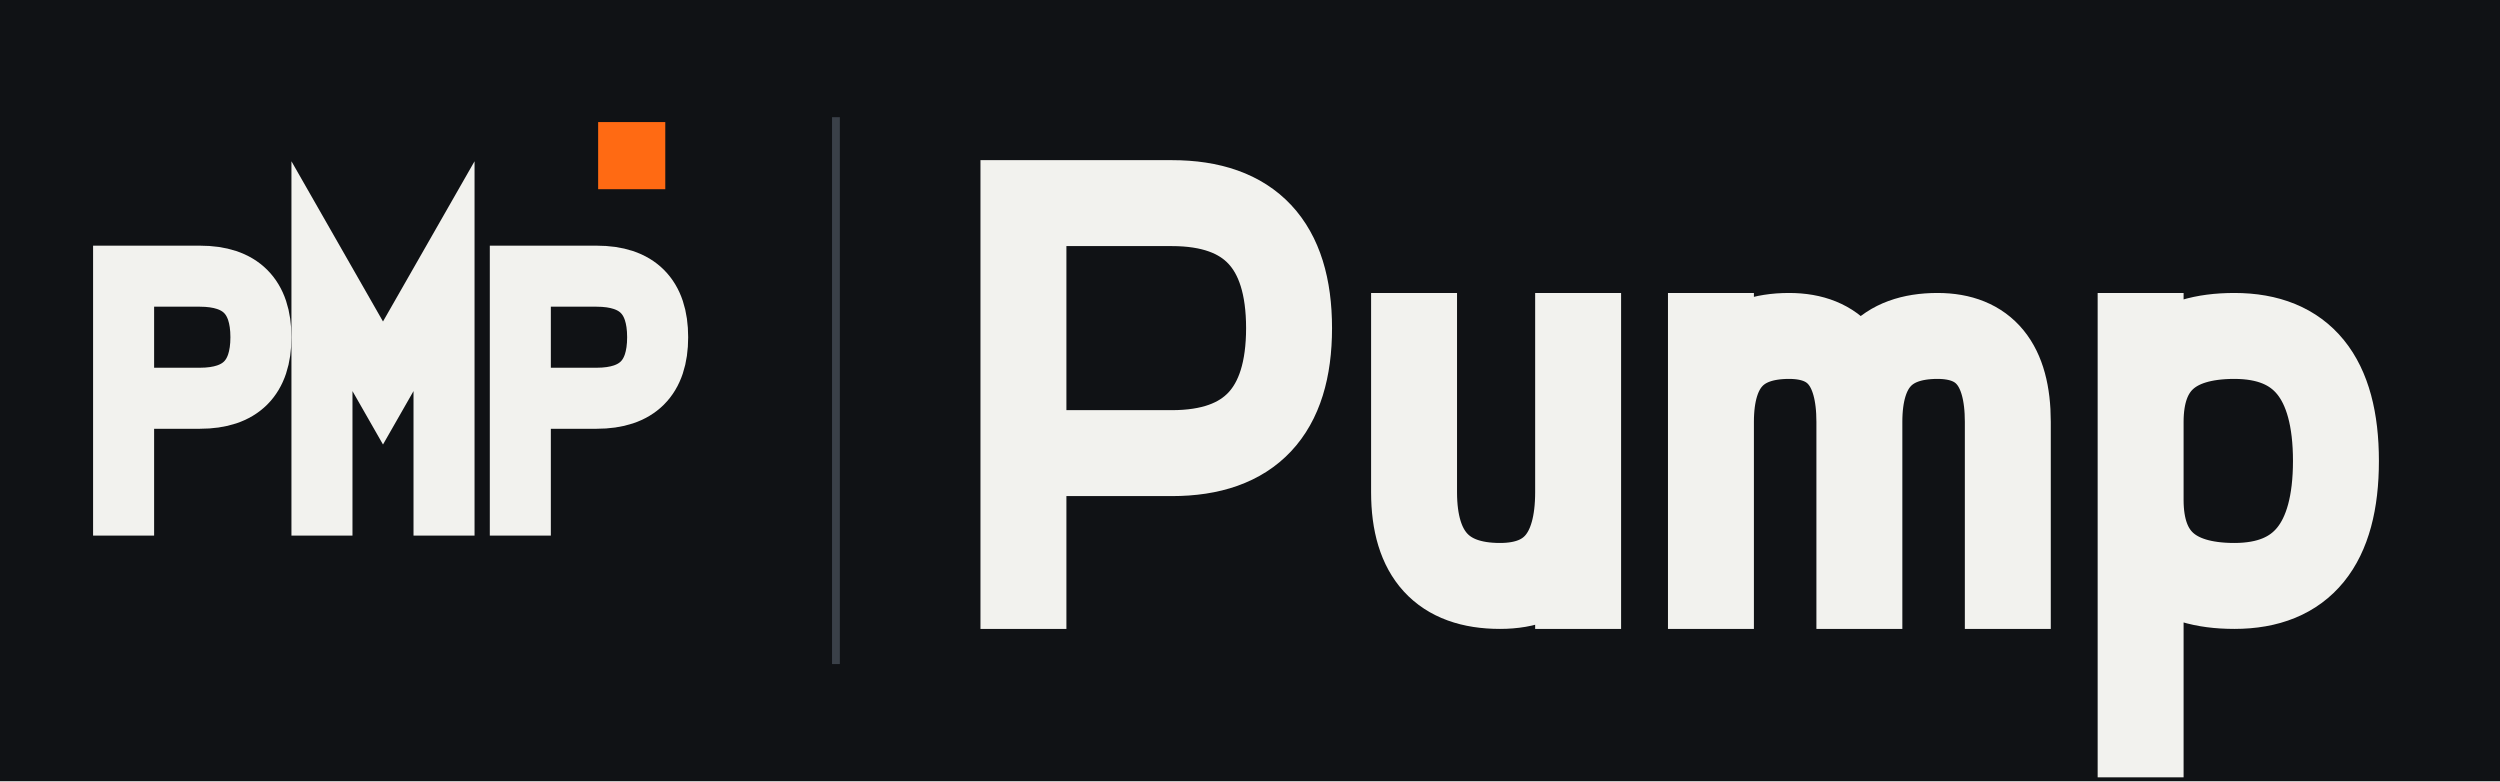
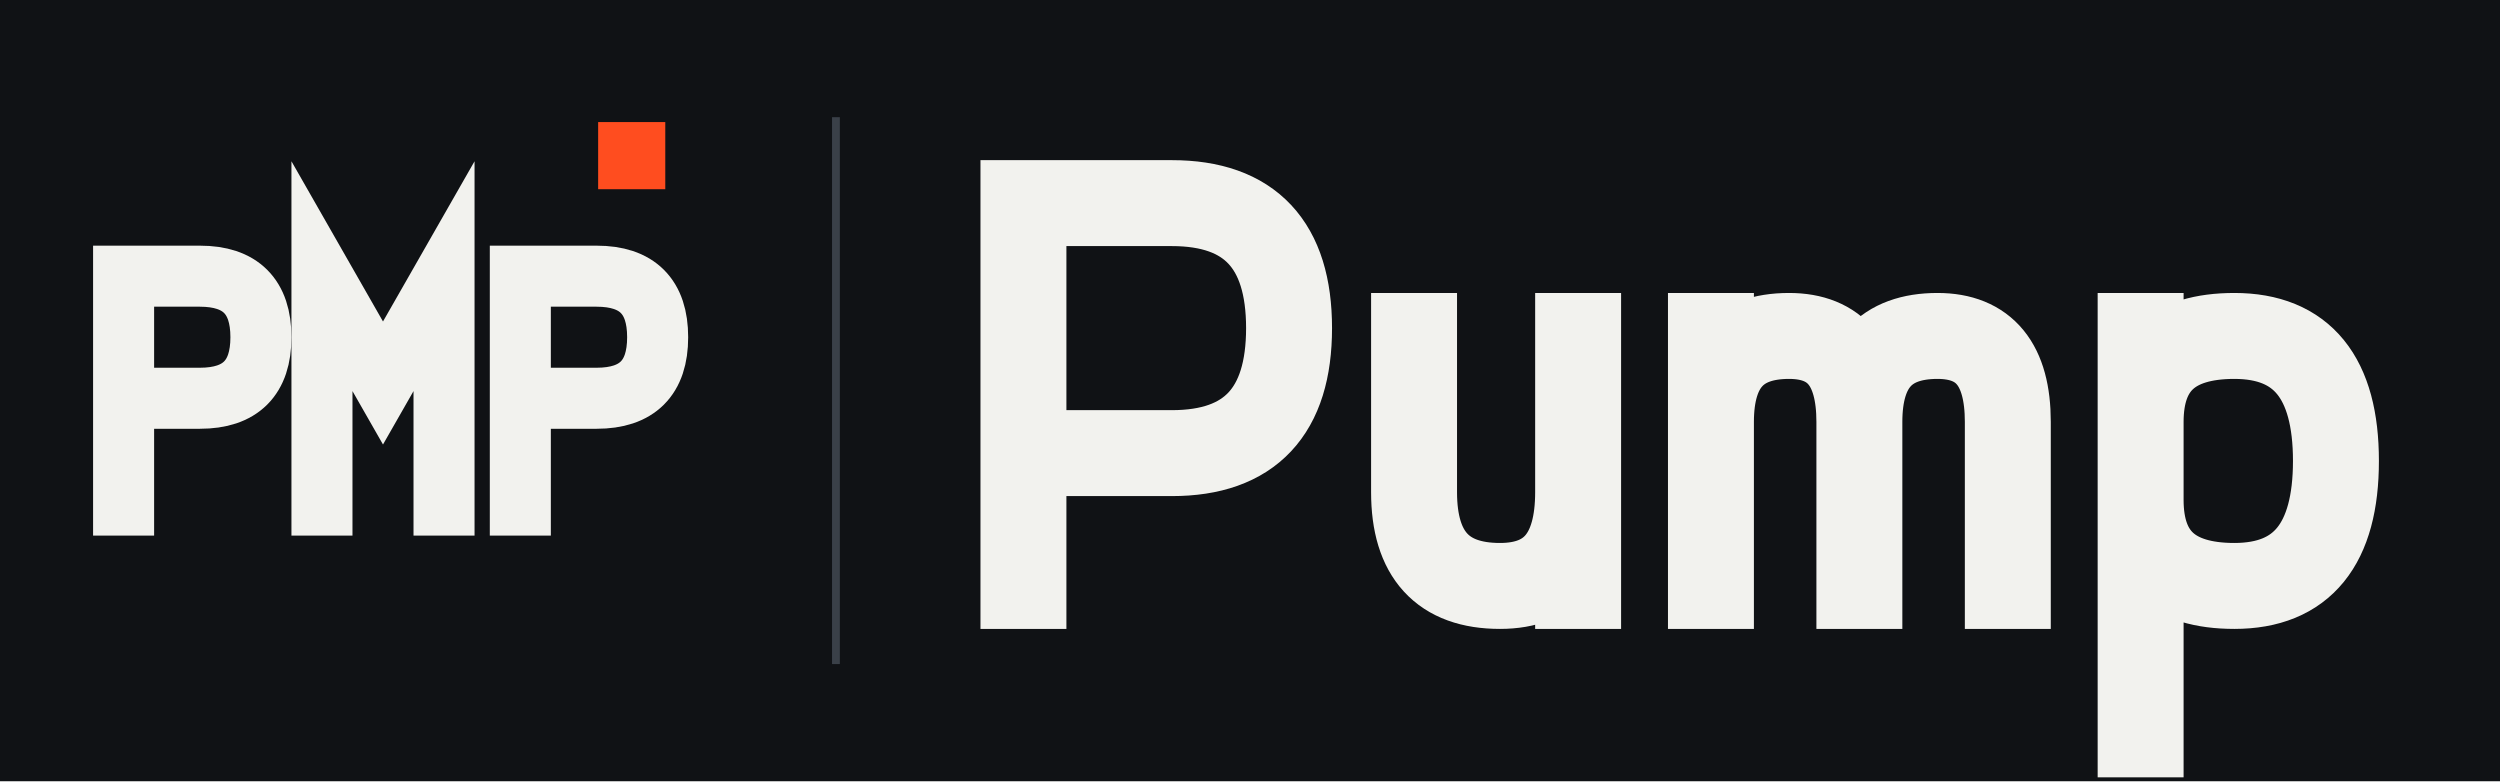
<svg xmlns="http://www.w3.org/2000/svg" viewBox="0 0 640 200">
  <rect width="640" height="200" fill="#101215" />
  <g transform="scale(.390625)">
    <g fill="none" stroke="#F2F2EE" stroke-width="40" stroke-linecap="square" transform="translate(-15 0)">
      <path d="M96 331V181H146Q186 181 186 221Q186 261 146 261H96" />
      <path d="M226 331V181L266 251L306 181V331" />
      <path d="M356 331V181H406Q446 181 446 221Q446 261 406 261H356" />
    </g>
-     <rect x="392" y="80" width="44" height="44" fill="#FF6A13" />
+     <rect x="392" y="80" width="44" height="44" fill="#FF4D1F" />
  </g>
  <path d="M214 30V170" stroke="#3A4048" stroke-width="2" />
  <g fill="none" stroke="#F2F2EE" stroke-width="22" stroke-linecap="square" stroke-linejoin="miter">
    <path d="M262 150V52H300Q330 52 330 84Q330 116 300 116H262" />
    <path d="M362 86V126Q362 150 384 150Q404 150 404 126V86M404 86V150" />
    <path d="M438 150V86M438 108Q438 86 458 86Q476 86 476 108V150M476 108Q476 86 496 86Q514 86 514 108V150" />
    <path d="M548 188V86M548 108Q548 86 572 86Q598 86 598 118Q598 150 572 150Q548 150 548 128" />
  </g>
</svg>
